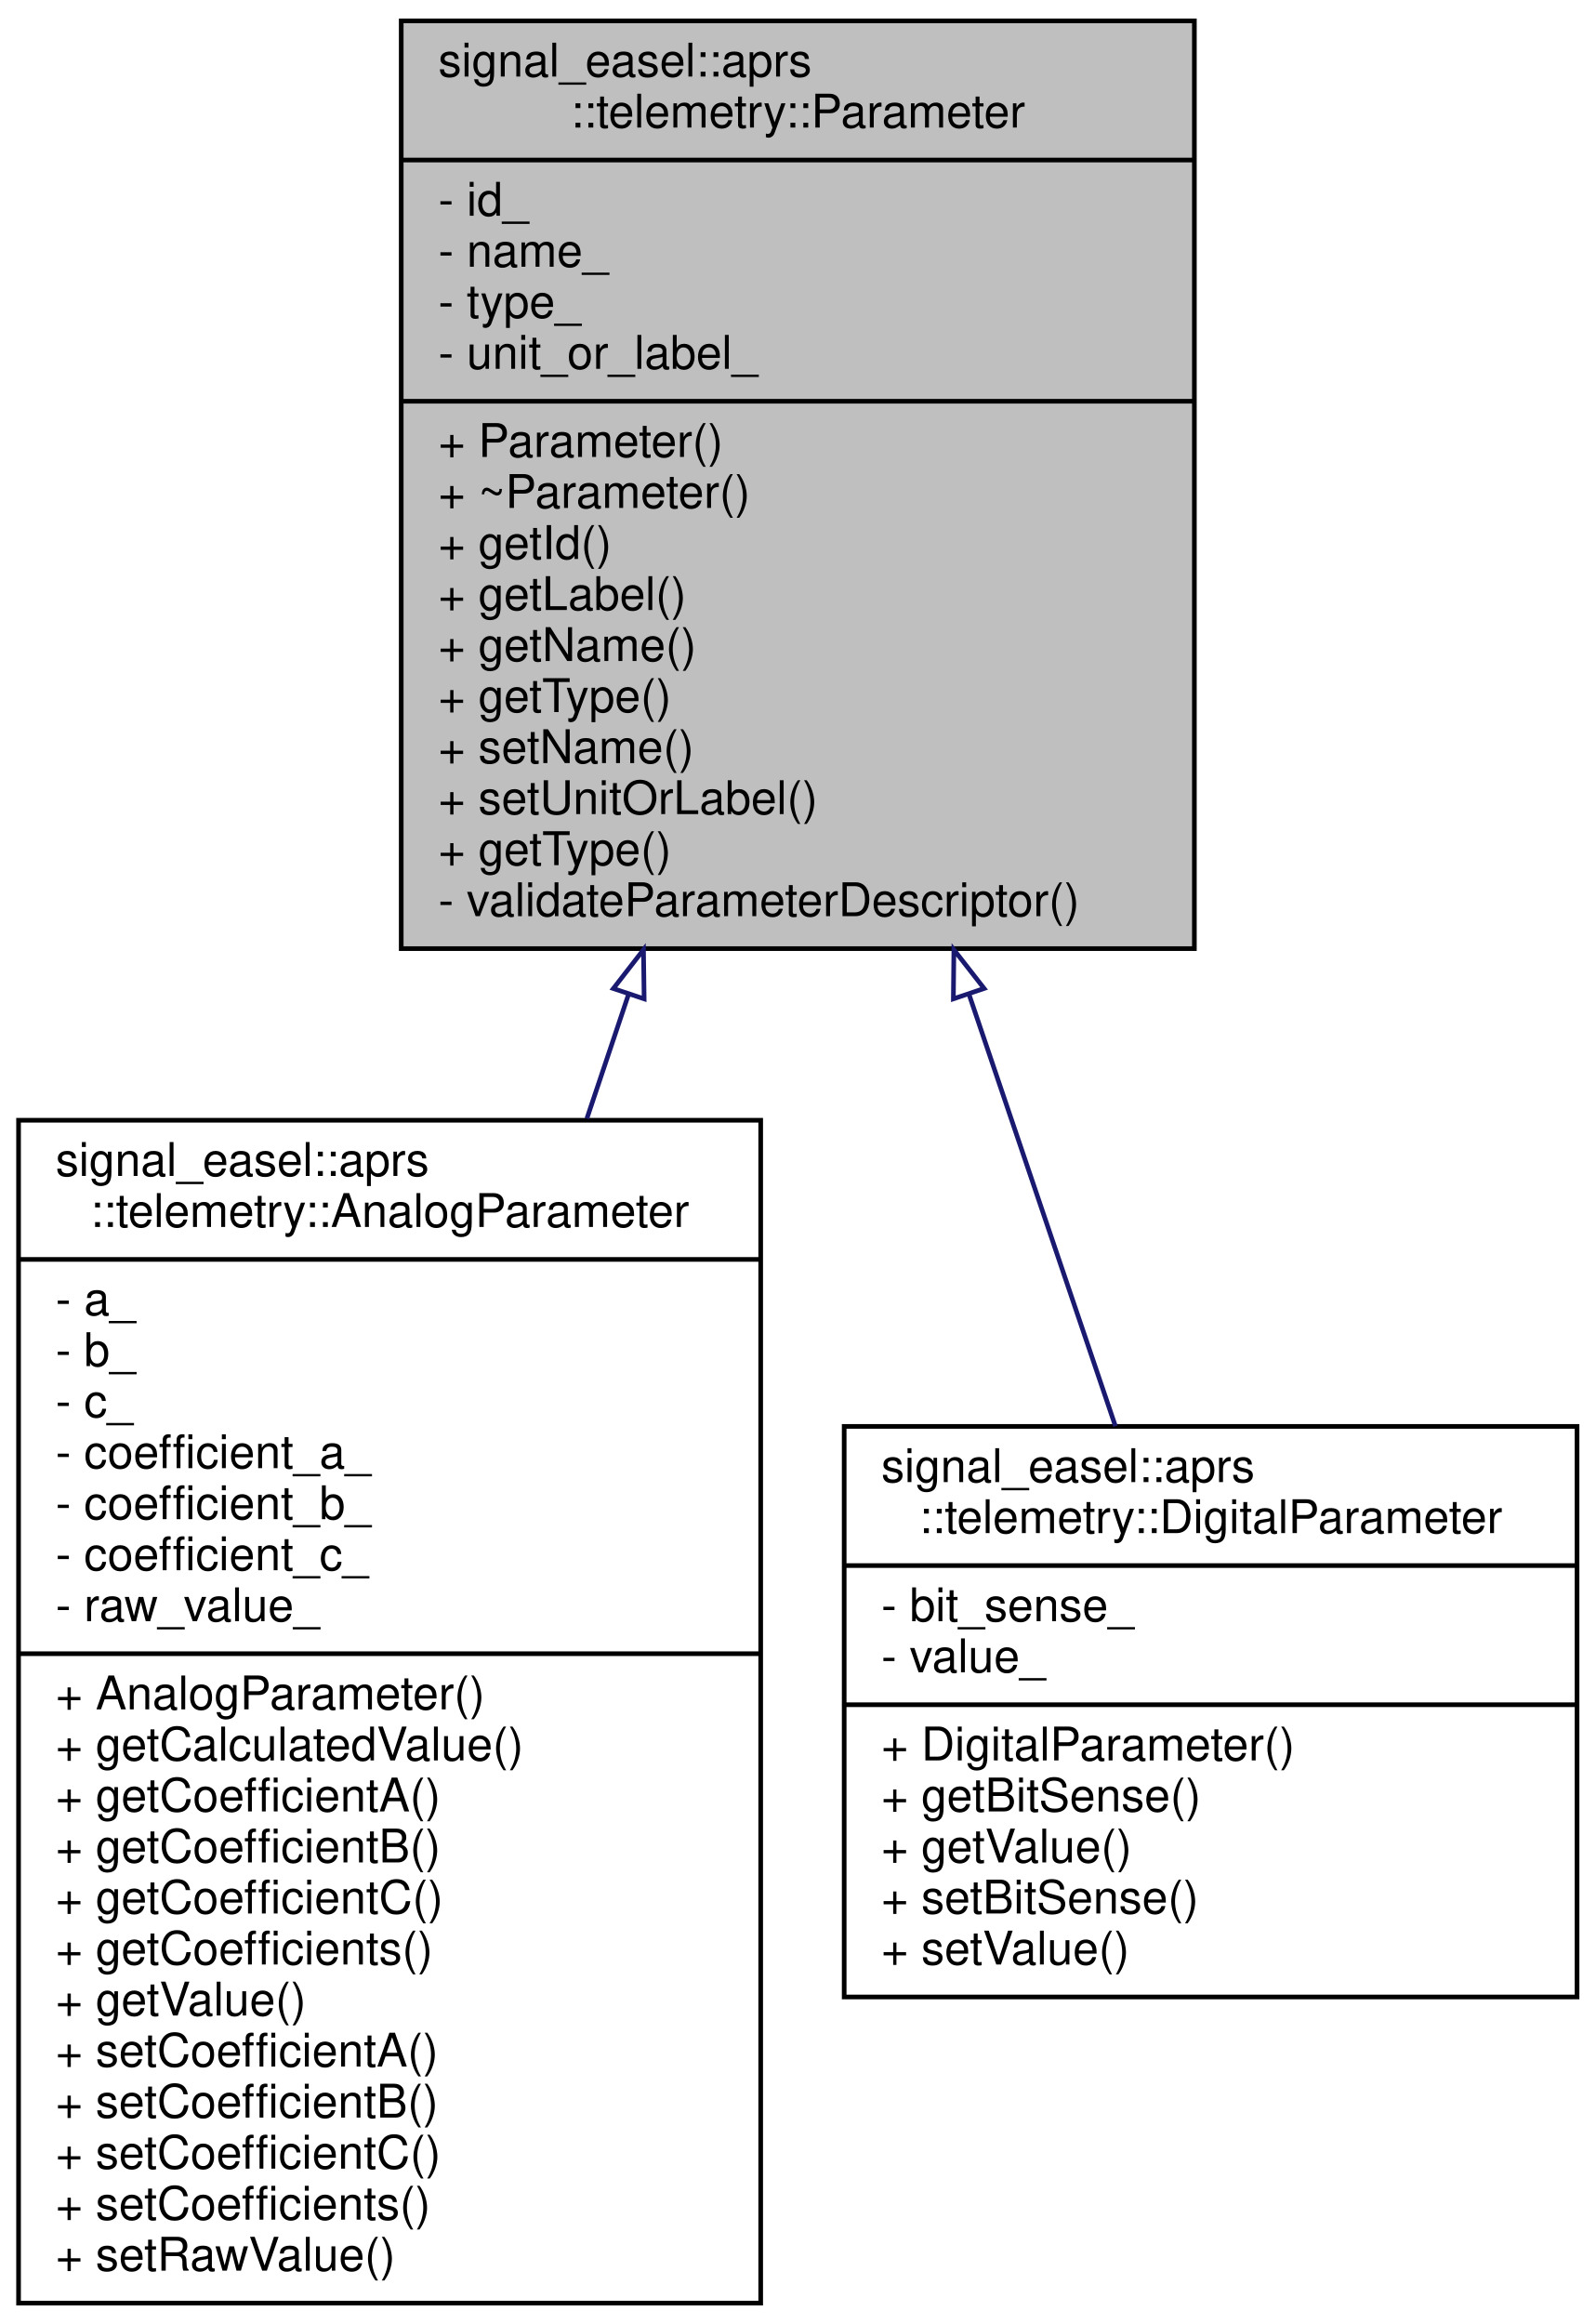
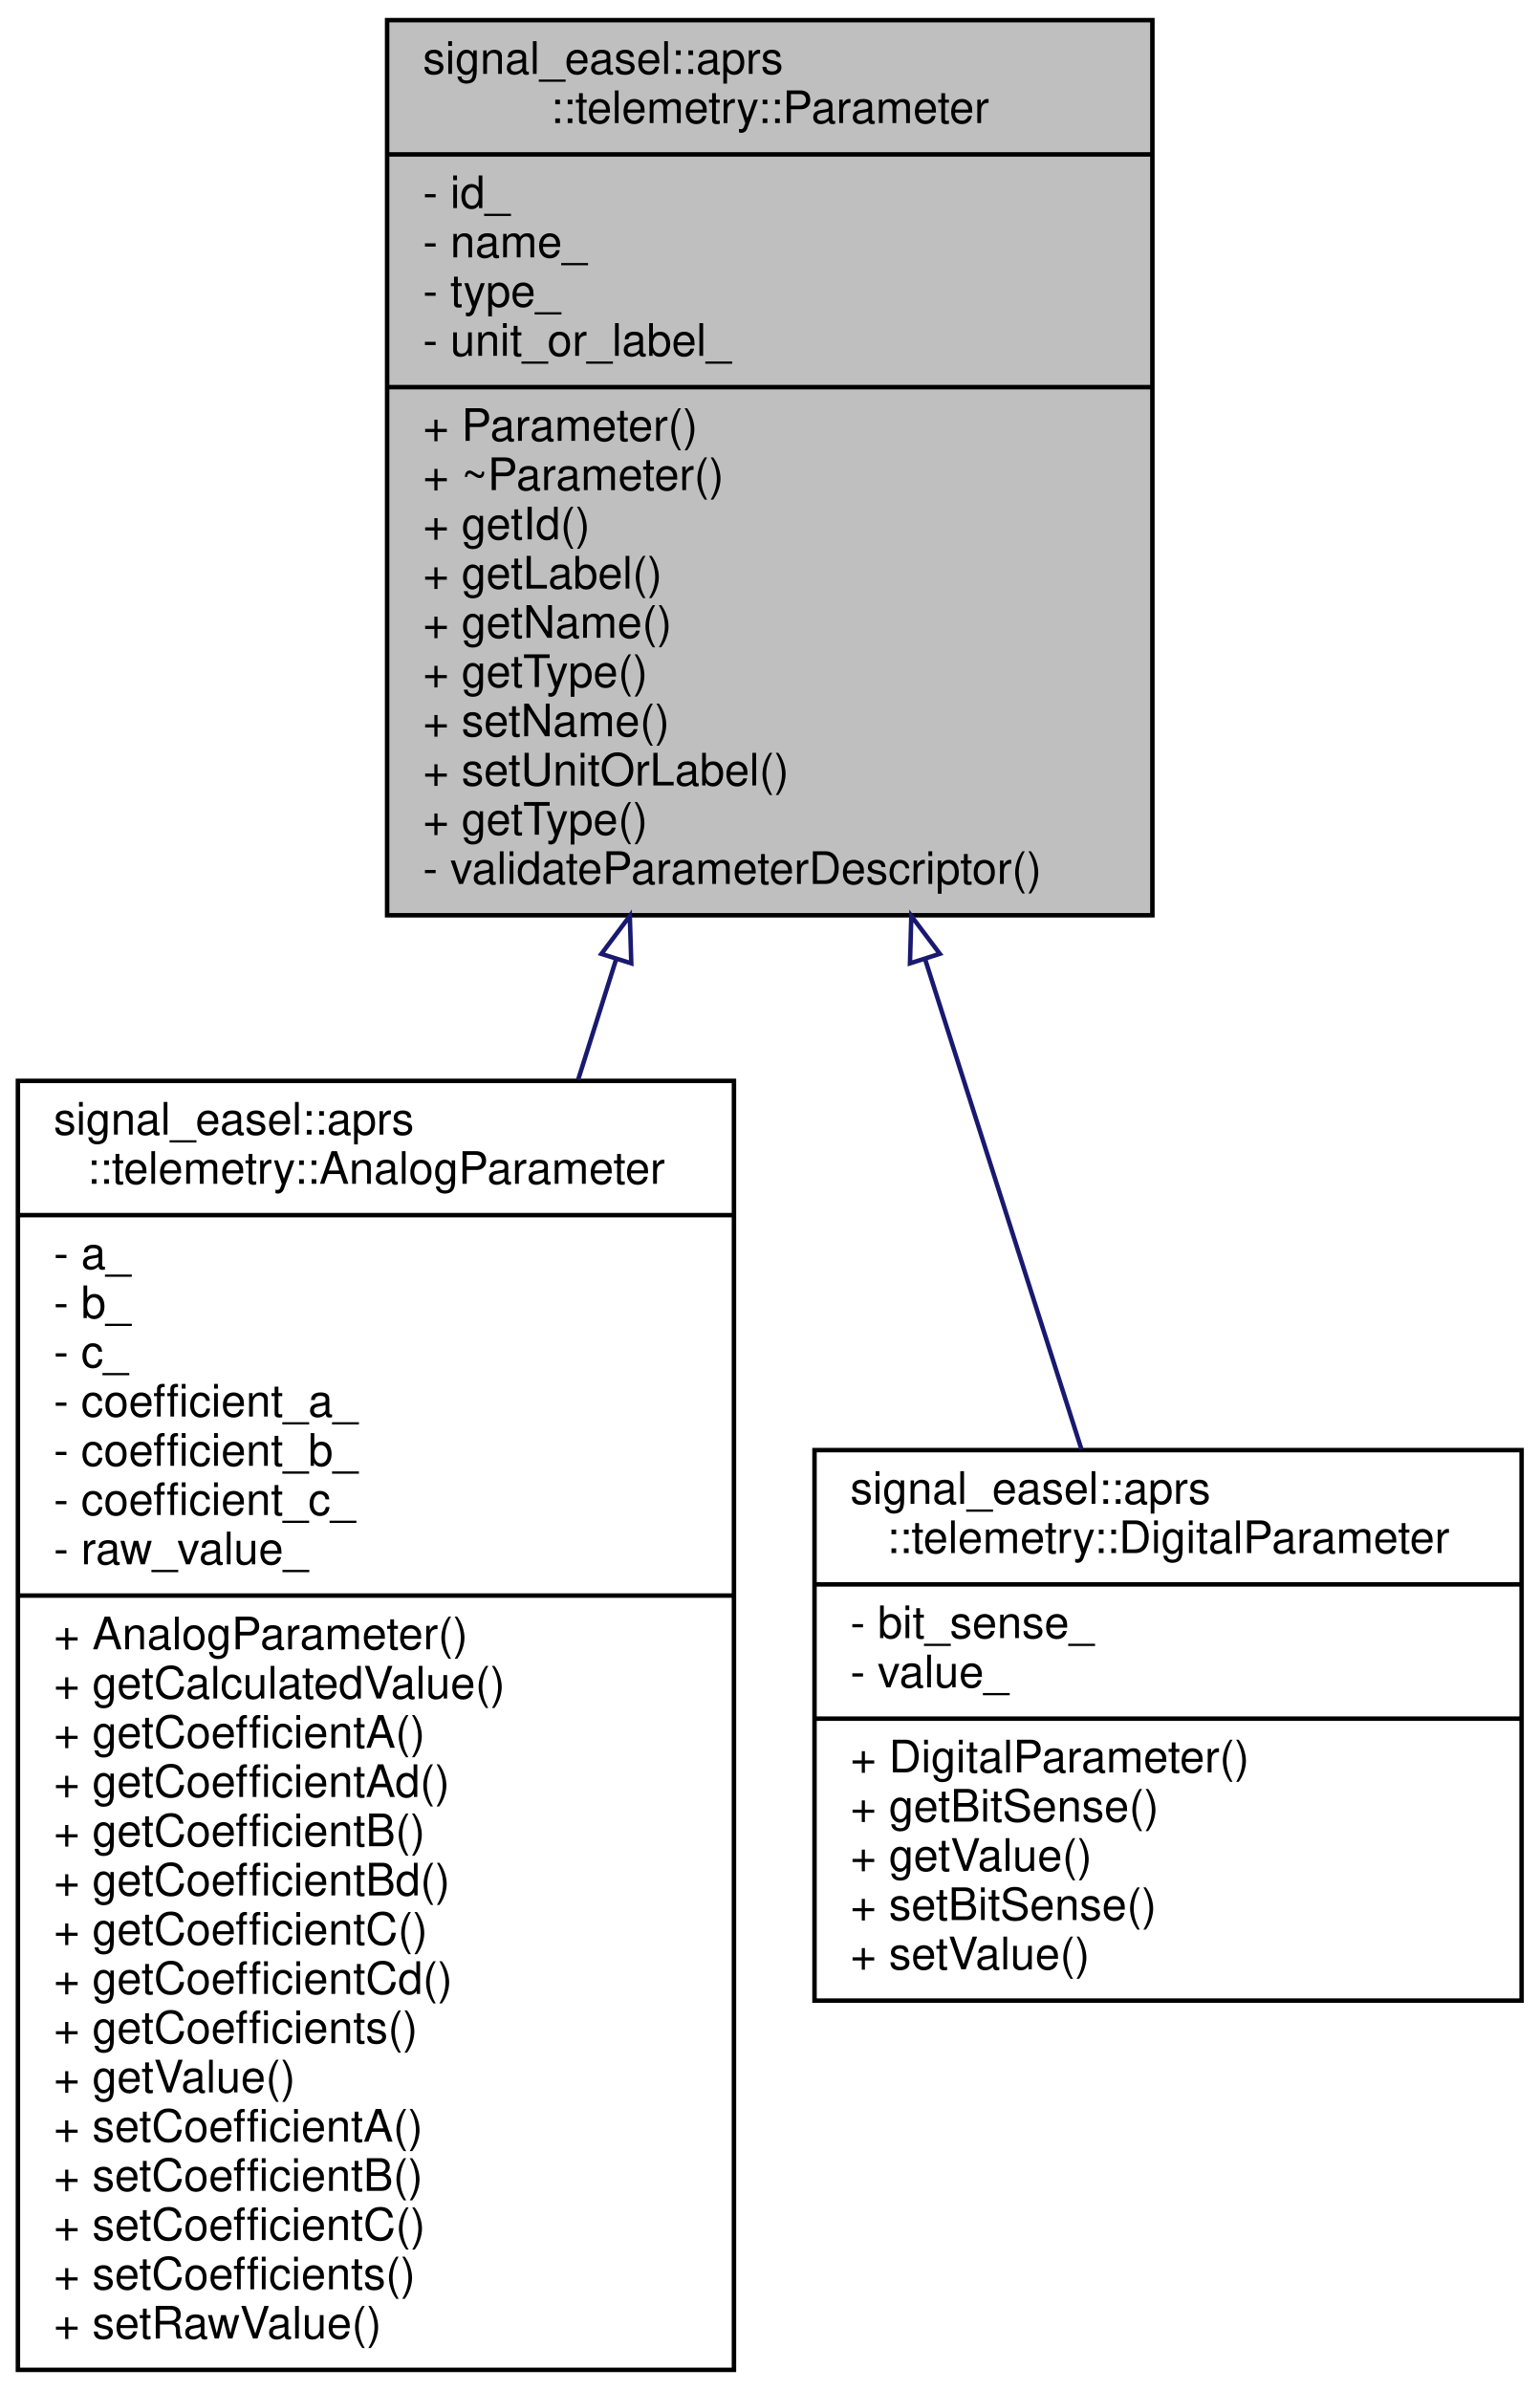
- <svg xmlns="http://www.w3.org/2000/svg" xmlns:xlink="http://www.w3.org/1999/xlink" width="344pt" height="501pt" viewBox="0.00 0.00 344.00 501.00">
-   <g id="graph0" class="graph" transform="scale(1 1) rotate(0) translate(4 497)">
+ <svg xmlns="http://www.w3.org/2000/svg" xmlns:xlink="http://www.w3.org/1999/xlink" width="344pt" height="534pt" viewBox="0.00 0.00 344.00 534.00">
+   <g id="graph0" class="graph" transform="scale(1 1) rotate(0) translate(4 530)">
    <g id="node1" class="node">
      <g id="a_node1">
        <a xlink:title="A representation of APRS telemetry parameters.">
-           <polygon fill="#bfbfbf" stroke="black" points="82.5,-292.5 82.5,-492.5 253.5,-492.5 253.5,-292.5 82.5,-292.5" />
-           <text text-anchor="start" x="90.5" y="-480.5" font-family="Helvetica,sans-Serif" font-size="10.00">signal_easel::aprs</text>
-           <text text-anchor="middle" x="168" y="-469.5" font-family="Helvetica,sans-Serif" font-size="10.00">::telemetry::Parameter</text>
-           <polyline fill="none" stroke="black" points="82.5,-462.5 253.5,-462.5 " />
-           <text text-anchor="start" x="90.5" y="-450.5" font-family="Helvetica,sans-Serif" font-size="10.00">- id_</text>
-           <text text-anchor="start" x="90.5" y="-439.5" font-family="Helvetica,sans-Serif" font-size="10.00">- name_</text>
-           <text text-anchor="start" x="90.5" y="-428.5" font-family="Helvetica,sans-Serif" font-size="10.00">- type_</text>
-           <text text-anchor="start" x="90.5" y="-417.5" font-family="Helvetica,sans-Serif" font-size="10.00">- unit_or_label_</text>
-           <polyline fill="none" stroke="black" points="82.5,-410.5 253.5,-410.5 " />
-           <text text-anchor="start" x="90.5" y="-398.5" font-family="Helvetica,sans-Serif" font-size="10.00">+ Parameter()</text>
-           <text text-anchor="start" x="90.5" y="-387.5" font-family="Helvetica,sans-Serif" font-size="10.00">+ ~Parameter()</text>
-           <text text-anchor="start" x="90.5" y="-376.5" font-family="Helvetica,sans-Serif" font-size="10.00">+ getId()</text>
-           <text text-anchor="start" x="90.5" y="-365.5" font-family="Helvetica,sans-Serif" font-size="10.00">+ getLabel()</text>
-           <text text-anchor="start" x="90.5" y="-354.5" font-family="Helvetica,sans-Serif" font-size="10.00">+ getName()</text>
+           <polygon fill="#bfbfbf" stroke="black" points="82.5,-325.5 82.5,-525.5 253.5,-525.5 253.5,-325.5 82.5,-325.5" />
+           <text text-anchor="start" x="90.5" y="-513.5" font-family="Helvetica,sans-Serif" font-size="10.00">signal_easel::aprs</text>
+           <text text-anchor="middle" x="168" y="-502.5" font-family="Helvetica,sans-Serif" font-size="10.00">::telemetry::Parameter</text>
+           <polyline fill="none" stroke="black" points="82.5,-495.5 253.5,-495.5 " />
+           <text text-anchor="start" x="90.5" y="-483.5" font-family="Helvetica,sans-Serif" font-size="10.00">- id_</text>
+           <text text-anchor="start" x="90.5" y="-472.5" font-family="Helvetica,sans-Serif" font-size="10.00">- name_</text>
+           <text text-anchor="start" x="90.5" y="-461.5" font-family="Helvetica,sans-Serif" font-size="10.00">- type_</text>
+           <text text-anchor="start" x="90.5" y="-450.5" font-family="Helvetica,sans-Serif" font-size="10.00">- unit_or_label_</text>
+           <polyline fill="none" stroke="black" points="82.5,-443.5 253.5,-443.5 " />
+           <text text-anchor="start" x="90.5" y="-431.5" font-family="Helvetica,sans-Serif" font-size="10.00">+ Parameter()</text>
+           <text text-anchor="start" x="90.5" y="-420.5" font-family="Helvetica,sans-Serif" font-size="10.00">+ ~Parameter()</text>
+           <text text-anchor="start" x="90.5" y="-409.5" font-family="Helvetica,sans-Serif" font-size="10.00">+ getId()</text>
+           <text text-anchor="start" x="90.5" y="-398.5" font-family="Helvetica,sans-Serif" font-size="10.00">+ getLabel()</text>
+           <text text-anchor="start" x="90.5" y="-387.5" font-family="Helvetica,sans-Serif" font-size="10.00">+ getName()</text>
+           <text text-anchor="start" x="90.5" y="-376.5" font-family="Helvetica,sans-Serif" font-size="10.00">+ getType()</text>
+           <text text-anchor="start" x="90.5" y="-365.5" font-family="Helvetica,sans-Serif" font-size="10.00">+ setName()</text>
+           <text text-anchor="start" x="90.5" y="-354.5" font-family="Helvetica,sans-Serif" font-size="10.00">+ setUnitOrLabel()</text>
          <text text-anchor="start" x="90.5" y="-343.5" font-family="Helvetica,sans-Serif" font-size="10.00">+ getType()</text>
-           <text text-anchor="start" x="90.5" y="-332.5" font-family="Helvetica,sans-Serif" font-size="10.00">+ setName()</text>
-           <text text-anchor="start" x="90.5" y="-321.5" font-family="Helvetica,sans-Serif" font-size="10.00">+ setUnitOrLabel()</text>
-           <text text-anchor="start" x="90.5" y="-310.5" font-family="Helvetica,sans-Serif" font-size="10.00">+ getType()</text>
-           <text text-anchor="start" x="90.5" y="-299.5" font-family="Helvetica,sans-Serif" font-size="10.00">- validateParameterDescriptor()</text>
+           <text text-anchor="start" x="90.5" y="-332.5" font-family="Helvetica,sans-Serif" font-size="10.00">- validateParameterDescriptor()</text>
        </a>
      </g>
    </g>
    <g id="node2" class="node">
      <g id="a_node2">
        <a xlink:href="classsignal__easel_1_1aprs_1_1telemetry_1_1AnalogParameter.html" target="_top" xlink:title=" ">
-           <polygon fill="none" stroke="black" points="0,-0.5 0,-255.5 160,-255.5 160,-0.5 0,-0.5" />
-           <text text-anchor="start" x="8" y="-243.5" font-family="Helvetica,sans-Serif" font-size="10.00">signal_easel::aprs</text>
-           <text text-anchor="middle" x="80" y="-232.5" font-family="Helvetica,sans-Serif" font-size="10.00">::telemetry::AnalogParameter</text>
-           <polyline fill="none" stroke="black" points="0,-225.5 160,-225.5 " />
-           <text text-anchor="start" x="8" y="-213.5" font-family="Helvetica,sans-Serif" font-size="10.00">- a_</text>
-           <text text-anchor="start" x="8" y="-202.5" font-family="Helvetica,sans-Serif" font-size="10.00">- b_</text>
-           <text text-anchor="start" x="8" y="-191.5" font-family="Helvetica,sans-Serif" font-size="10.00">- c_</text>
-           <text text-anchor="start" x="8" y="-180.5" font-family="Helvetica,sans-Serif" font-size="10.00">- coefficient_a_</text>
-           <text text-anchor="start" x="8" y="-169.5" font-family="Helvetica,sans-Serif" font-size="10.00">- coefficient_b_</text>
-           <text text-anchor="start" x="8" y="-158.5" font-family="Helvetica,sans-Serif" font-size="10.00">- coefficient_c_</text>
-           <text text-anchor="start" x="8" y="-147.5" font-family="Helvetica,sans-Serif" font-size="10.00">- raw_value_</text>
-           <polyline fill="none" stroke="black" points="0,-140.5 160,-140.5 " />
-           <text text-anchor="start" x="8" y="-128.5" font-family="Helvetica,sans-Serif" font-size="10.00">+ AnalogParameter()</text>
-           <text text-anchor="start" x="8" y="-117.5" font-family="Helvetica,sans-Serif" font-size="10.00">+ getCalculatedValue()</text>
-           <text text-anchor="start" x="8" y="-106.5" font-family="Helvetica,sans-Serif" font-size="10.00">+ getCoefficientA()</text>
-           <text text-anchor="start" x="8" y="-95.5" font-family="Helvetica,sans-Serif" font-size="10.00">+ getCoefficientB()</text>
-           <text text-anchor="start" x="8" y="-84.5" font-family="Helvetica,sans-Serif" font-size="10.00">+ getCoefficientC()</text>
+           <polygon fill="none" stroke="black" points="0,-0.5 0,-288.5 160,-288.5 160,-0.5 0,-0.5" />
+           <text text-anchor="start" x="8" y="-276.5" font-family="Helvetica,sans-Serif" font-size="10.00">signal_easel::aprs</text>
+           <text text-anchor="middle" x="80" y="-265.5" font-family="Helvetica,sans-Serif" font-size="10.00">::telemetry::AnalogParameter</text>
+           <polyline fill="none" stroke="black" points="0,-258.5 160,-258.5 " />
+           <text text-anchor="start" x="8" y="-246.5" font-family="Helvetica,sans-Serif" font-size="10.00">- a_</text>
+           <text text-anchor="start" x="8" y="-235.5" font-family="Helvetica,sans-Serif" font-size="10.00">- b_</text>
+           <text text-anchor="start" x="8" y="-224.5" font-family="Helvetica,sans-Serif" font-size="10.00">- c_</text>
+           <text text-anchor="start" x="8" y="-213.5" font-family="Helvetica,sans-Serif" font-size="10.00">- coefficient_a_</text>
+           <text text-anchor="start" x="8" y="-202.5" font-family="Helvetica,sans-Serif" font-size="10.00">- coefficient_b_</text>
+           <text text-anchor="start" x="8" y="-191.5" font-family="Helvetica,sans-Serif" font-size="10.00">- coefficient_c_</text>
+           <text text-anchor="start" x="8" y="-180.5" font-family="Helvetica,sans-Serif" font-size="10.00">- raw_value_</text>
+           <polyline fill="none" stroke="black" points="0,-173.5 160,-173.5 " />
+           <text text-anchor="start" x="8" y="-161.5" font-family="Helvetica,sans-Serif" font-size="10.00">+ AnalogParameter()</text>
+           <text text-anchor="start" x="8" y="-150.5" font-family="Helvetica,sans-Serif" font-size="10.00">+ getCalculatedValue()</text>
+           <text text-anchor="start" x="8" y="-139.5" font-family="Helvetica,sans-Serif" font-size="10.00">+ getCoefficientA()</text>
+           <text text-anchor="start" x="8" y="-128.5" font-family="Helvetica,sans-Serif" font-size="10.00">+ getCoefficientAd()</text>
+           <text text-anchor="start" x="8" y="-117.5" font-family="Helvetica,sans-Serif" font-size="10.00">+ getCoefficientB()</text>
+           <text text-anchor="start" x="8" y="-106.5" font-family="Helvetica,sans-Serif" font-size="10.00">+ getCoefficientBd()</text>
+           <text text-anchor="start" x="8" y="-95.5" font-family="Helvetica,sans-Serif" font-size="10.00">+ getCoefficientC()</text>
+           <text text-anchor="start" x="8" y="-84.5" font-family="Helvetica,sans-Serif" font-size="10.00">+ getCoefficientCd()</text>
          <text text-anchor="start" x="8" y="-73.5" font-family="Helvetica,sans-Serif" font-size="10.00">+ getCoefficients()</text>
          <text text-anchor="start" x="8" y="-62.5" font-family="Helvetica,sans-Serif" font-size="10.00">+ getValue()</text>
          <text text-anchor="start" x="8" y="-51.5" font-family="Helvetica,sans-Serif" font-size="10.00">+ setCoefficientA()</text>
          <text text-anchor="start" x="8" y="-40.5" font-family="Helvetica,sans-Serif" font-size="10.00">+ setCoefficientB()</text>
          <text text-anchor="start" x="8" y="-29.5" font-family="Helvetica,sans-Serif" font-size="10.00">+ setCoefficientC()</text>
          <text text-anchor="start" x="8" y="-18.5" font-family="Helvetica,sans-Serif" font-size="10.00">+ setCoefficients()</text>
          <text text-anchor="start" x="8" y="-7.5" font-family="Helvetica,sans-Serif" font-size="10.00">+ setRawValue()</text>
        </a>
      </g>
    </g>
    <g id="edge1" class="edge">
-       <path fill="none" stroke="midnightblue" d="M131.53,-282.7C128.55,-273.83 125.53,-264.83 122.52,-255.85" />
-       <polygon fill="none" stroke="midnightblue" points="128.23,-283.89 134.73,-292.26 134.87,-281.67 128.23,-283.89" />
+       <path fill="none" stroke="midnightblue" d="M133.71,-315.78C130.9,-306.89 128.05,-297.83 125.18,-288.74" />
+       <polygon fill="none" stroke="midnightblue" points="130.38,-316.87 136.73,-325.35 137.06,-314.76 130.38,-316.87" />
    </g>
    <g id="node3" class="node">
      <g id="a_node3">
        <a xlink:href="classsignal__easel_1_1aprs_1_1telemetry_1_1DigitalParameter.html" target="_top" xlink:title="A digital parameter.">
-           <polygon fill="none" stroke="black" points="178,-66.5 178,-189.5 336,-189.5 336,-66.5 178,-66.5" />
-           <text text-anchor="start" x="186" y="-177.5" font-family="Helvetica,sans-Serif" font-size="10.00">signal_easel::aprs</text>
-           <text text-anchor="middle" x="257" y="-166.5" font-family="Helvetica,sans-Serif" font-size="10.00">::telemetry::DigitalParameter</text>
-           <polyline fill="none" stroke="black" points="178,-159.5 336,-159.5 " />
-           <text text-anchor="start" x="186" y="-147.5" font-family="Helvetica,sans-Serif" font-size="10.00">- bit_sense_</text>
-           <text text-anchor="start" x="186" y="-136.5" font-family="Helvetica,sans-Serif" font-size="10.00">- value_</text>
-           <polyline fill="none" stroke="black" points="178,-129.5 336,-129.5 " />
-           <text text-anchor="start" x="186" y="-117.5" font-family="Helvetica,sans-Serif" font-size="10.00">+ DigitalParameter()</text>
-           <text text-anchor="start" x="186" y="-106.5" font-family="Helvetica,sans-Serif" font-size="10.00">+ getBitSense()</text>
-           <text text-anchor="start" x="186" y="-95.5" font-family="Helvetica,sans-Serif" font-size="10.00">+ getValue()</text>
-           <text text-anchor="start" x="186" y="-84.5" font-family="Helvetica,sans-Serif" font-size="10.00">+ setBitSense()</text>
-           <text text-anchor="start" x="186" y="-73.5" font-family="Helvetica,sans-Serif" font-size="10.00">+ setValue()</text>
+           <polygon fill="none" stroke="black" points="178,-83 178,-206 336,-206 336,-83 178,-83" />
+           <text text-anchor="start" x="186" y="-194" font-family="Helvetica,sans-Serif" font-size="10.00">signal_easel::aprs</text>
+           <text text-anchor="middle" x="257" y="-183" font-family="Helvetica,sans-Serif" font-size="10.00">::telemetry::DigitalParameter</text>
+           <polyline fill="none" stroke="black" points="178,-176 336,-176 " />
+           <text text-anchor="start" x="186" y="-164" font-family="Helvetica,sans-Serif" font-size="10.00">- bit_sense_</text>
+           <text text-anchor="start" x="186" y="-153" font-family="Helvetica,sans-Serif" font-size="10.00">- value_</text>
+           <polyline fill="none" stroke="black" points="178,-146 336,-146 " />
+           <text text-anchor="start" x="186" y="-134" font-family="Helvetica,sans-Serif" font-size="10.00">+ DigitalParameter()</text>
+           <text text-anchor="start" x="186" y="-123" font-family="Helvetica,sans-Serif" font-size="10.00">+ getBitSense()</text>
+           <text text-anchor="start" x="186" y="-112" font-family="Helvetica,sans-Serif" font-size="10.00">+ getValue()</text>
+           <text text-anchor="start" x="186" y="-101" font-family="Helvetica,sans-Serif" font-size="10.00">+ setBitSense()</text>
+           <text text-anchor="start" x="186" y="-90" font-family="Helvetica,sans-Serif" font-size="10.00">+ setValue()</text>
        </a>
      </g>
    </g>
    <g id="edge2" class="edge">
-       <path fill="none" stroke="midnightblue" d="M204.97,-282.47C215.74,-250.7 227.12,-217.14 236.48,-189.54" />
-       <polygon fill="none" stroke="midnightblue" points="201.54,-281.67 201.65,-292.26 208.17,-283.91 201.54,-281.67" />
+       <path fill="none" stroke="midnightblue" d="M202.78,-315.47C214.63,-278.32 227.45,-238.14 237.65,-206.17" />
+       <polygon fill="none" stroke="midnightblue" points="199.33,-314.76 199.63,-325.35 206,-316.89 199.33,-314.76" />
    </g>
  </g>
</svg>
